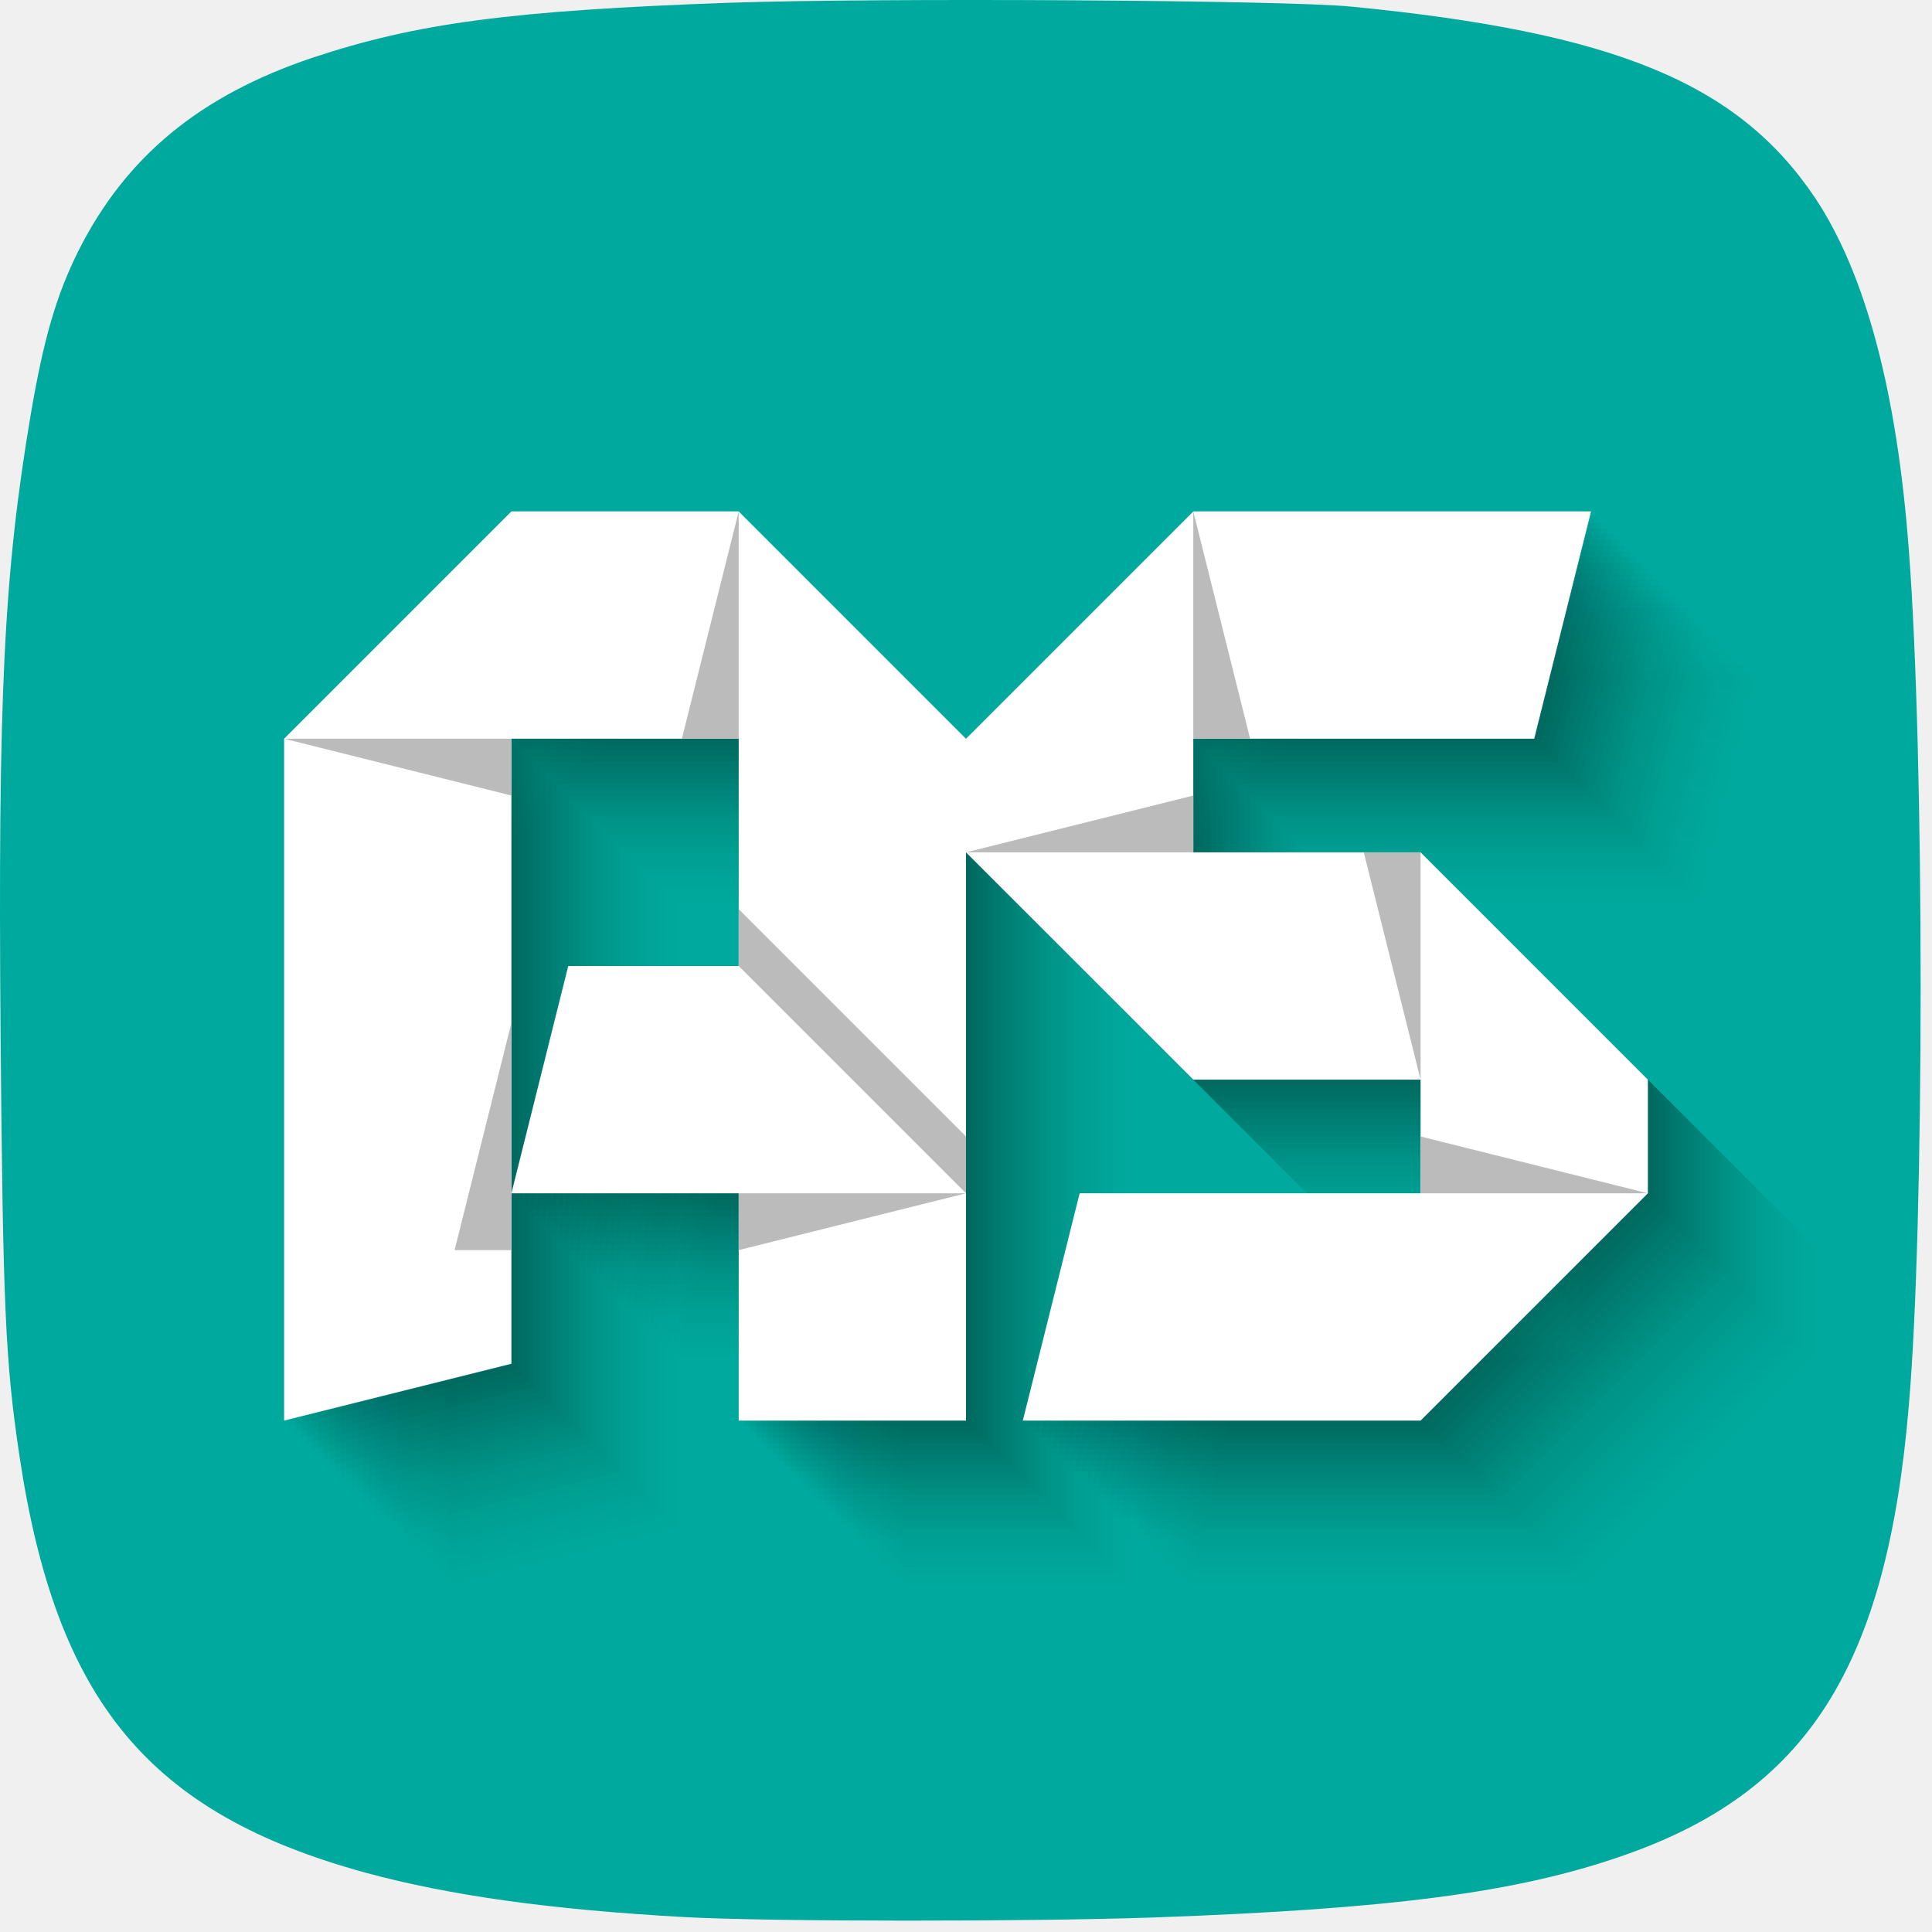
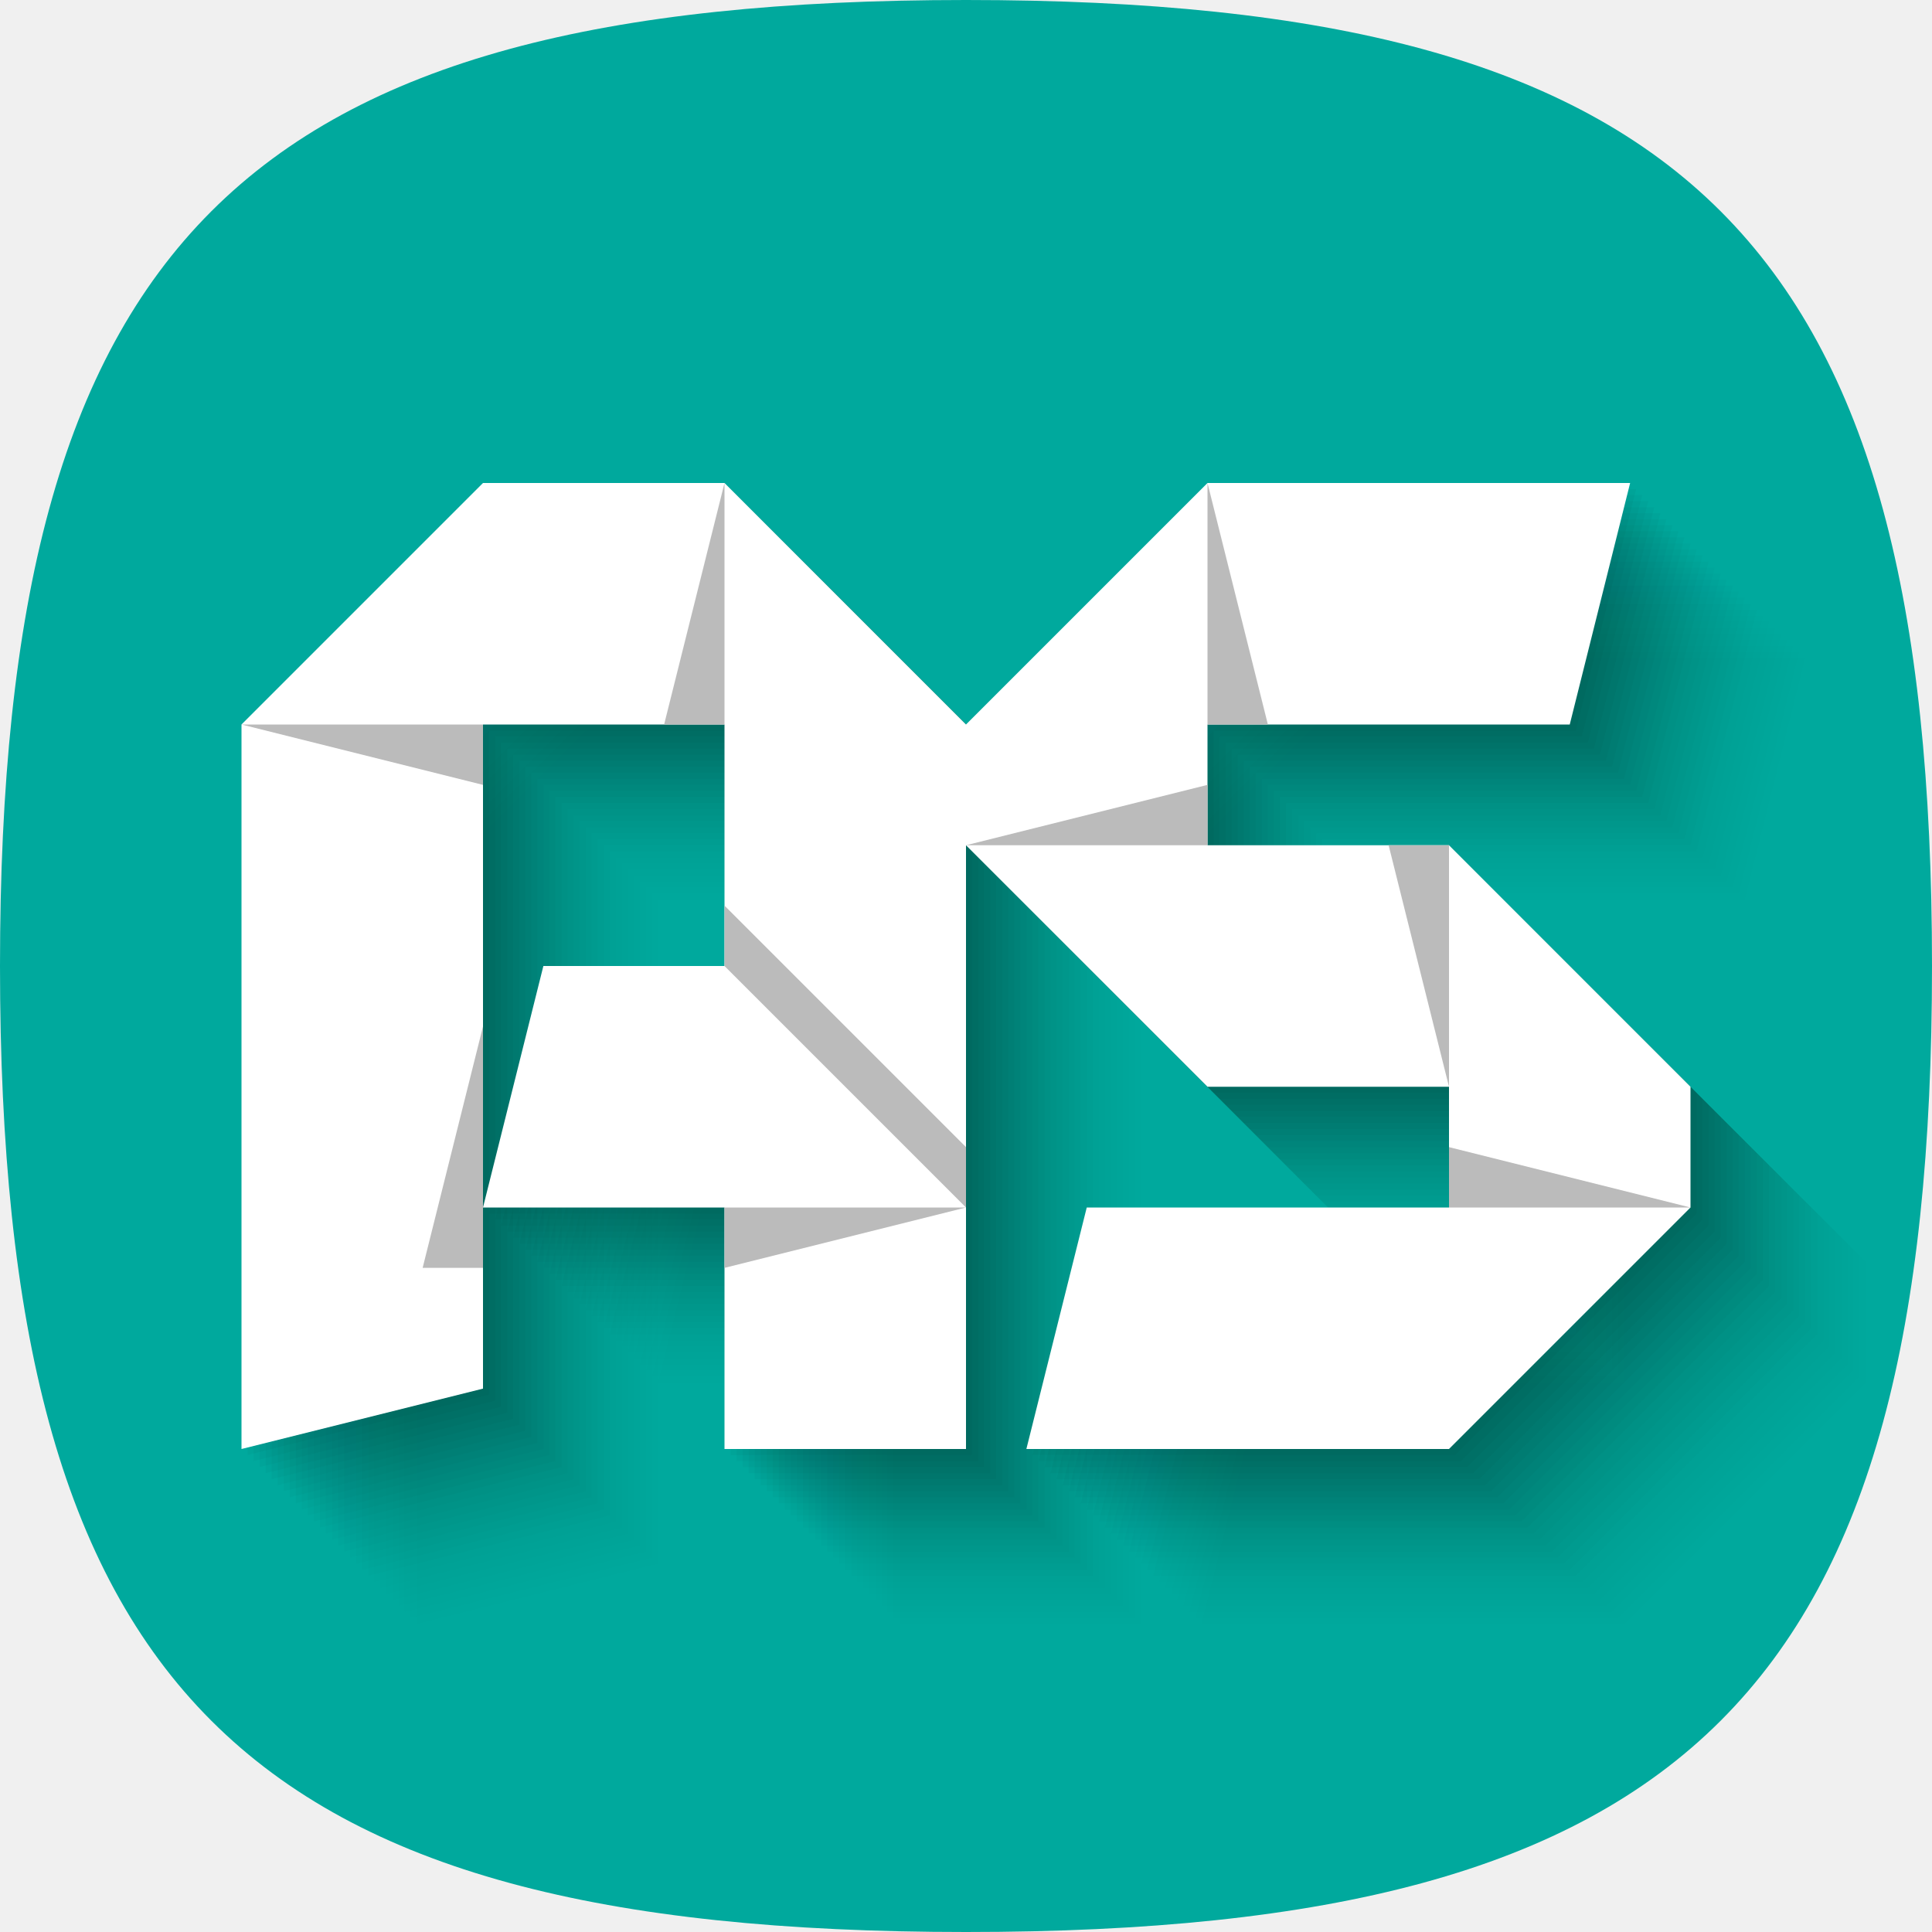
- <svg xmlns="http://www.w3.org/2000/svg" viewBox="0 0 340 340">
-   <path d="M120.429 337.374C96.943 336.07 79.174 333.6 64.297 329.552 26.21 319.122 9.887 299.431 3.413 256.136 0.934 239.531 0.521 229.925 0.107 182.376-0.375 122.34 0.658 101.138 5.411 72.938 7.684 59.627 9.887 52.011 13.813 44.12 22.147 27.585 35.164 16.812 54.999 10.157 73.389 4.05 89.918 1.855 128.418 0.482 154.59-0.41 226.15 0.002 237.858 1.169 284.21 5.697 305.836 14.617 319.404 34.789 328.289 48.1 333.868 69.027 335.934 96.953 338.689 132.769 338.689 215.311 335.934 247.216 332.077 293.393 318.027 315.417 285.312 326.67 266.854 333.051 245.021 335.933 203.077 337.442 181.313 338.197 135.168 338.197 120.429 337.374Z" style="fill:#00a99d" />
-   <polygon points=" 122,122 162,122 202,162 242,122 312,122 302,162 242,162 242,182 282,182 322,222 322,242 282,282 212,282 222,242 282,242 282,222 242,222 202,182 202,282 162,282 162,242 122,242 132,202 162,202 162,162 122,162 122,272 82,282 82,162 " style="fill:rgba(0,0,0,0.001)" />
-   <polygon points=" 121,121 161,121 201,161 241,121 311,121 301,161 241,161 241,181 281,181 321,221 321,241 281,281 211,281 221,241 281,241 281,221 241,221 201,181 201,281 161,281 161,241 121,241 131,201 161,201 161,161 121,161 121,271 81,281 81,161 " style="fill:rgba(0,0,0,0.002)" />
-   <polygon points=" 120,120 160,120 200,160 240,120 310,120 300,160 240,160 240,180 280,180 320,220 320,240 280,280 210,280 220,240 280,240 280,220 240,220 200,180 200,280 160,280 160,240 120,240 130,200 160,200 160,160 120,160 120,270 80,280 80,160 " style="fill:rgba(0,0,0,0.003)" />
-   <polygon points=" 119,119 159,119 199,159 239,119 309,119 299,159 239,159 239,179 279,179 319,219 319,239 279,279 209,279 219,239 279,239 279,219 239,219 199,179 199,279 159,279 159,239 119,239 129,199 159,199 159,159 119,159 119,269 79,279 79,159 " style="fill:rgba(0,0,0,0.004)" />
-   <polygon points=" 118,118 158,118 198,158 238,118 308,118 298,158 238,158 238,178 278,178 318,218 318,238 278,278 208,278 218,238 278,238 278,218 238,218 198,178 198,278 158,278 158,238 118,238 128,198 158,198 158,158 118,158 118,268 78,278 78,158 " style="fill:rgba(0,0,0,0.005)" />
-   <polygon points=" 117,117 157,117 197,157 237,117 307,117 297,157 237,157 237,177 277,177 317,217 317,237 277,277 207,277 217,237 277,237 277,217 237,217 197,177 197,277 157,277 157,237 117,237 127,197 157,197 157,157 117,157 117,267 77,277 77,157 " style="fill:rgba(0,0,0,0.006)" />
-   <polygon points=" 116,116 156,116 196,156 236,116 306,116 296,156 236,156 236,176 276,176 316,216 316,236 276,276 206,276 216,236 276,236 276,216 236,216 196,176 196,276 156,276 156,236 116,236 126,196 156,196 156,156 116,156 116,266 76,276 76,156 " style="fill:rgba(0,0,0,0.007)" />
-   <polygon points=" 115,115 155,115 195,155 235,115 305,115 295,155 235,155 235,175 275,175 315,215 315,235 275,275 205,275 215,235 275,235 275,215 235,215 195,175 195,275 155,275 155,235 115,235 125,195 155,195 155,155 115,155 115,265 75,275 75,155 " style="fill:rgba(0,0,0,0.008)" />
-   <polygon points=" 114,114 154,114 194,154 234,114 304,114 294,154 234,154 234,174 274,174 314,214 314,234 274,274 204,274 214,234 274,234 274,214 234,214 194,174 194,274 154,274 154,234 114,234 124,194 154,194 154,154 114,154 114,264 74,274 74,154 " style="fill:rgba(0,0,0,0.009)" />
-   <polygon points=" 113,113 153,113 193,153 233,113 303,113 293,153 233,153 233,173 273,173 313,213 313,233 273,273 203,273 213,233 273,233 273,213 233,213 193,173 193,273 153,273 153,233 113,233 123,193 153,193 153,153 113,153 113,263 73,273 73,153 " style="fill:rgba(0,0,0,0.01)" />
-   <polygon points=" 112,112 152,112 192,152 232,112 302,112 292,152 232,152 232,172 272,172 312,212 312,232 272,272 202,272 212,232 272,232 272,212 232,212 192,172 192,272 152,272 152,232 112,232 122,192 152,192 152,152 112,152 112,262 72,272 72,152 " style="fill:rgba(0,0,0,0.011)" />
-   <polygon points=" 111,111 151,111 191,151 231,111 301,111 291,151 231,151 231,171 271,171 311,211 311,231 271,271 201,271 211,231 271,231 271,211 231,211 191,171 191,271 151,271 151,231 111,231 121,191 151,191 151,151 111,151 111,261 71,271 71,151 " style="fill:rgba(0,0,0,0.012)" />
-   <polygon points=" 110,110 150,110 190,150 230,110 300,110 290,150 230,150 230,170 270,170 310,210 310,230 270,270 200,270 210,230 270,230 270,210 230,210 190,170 190,270 150,270 150,230 110,230 120,190 150,190 150,150 110,150 110,260 70,270 70,150 " style="fill:rgba(0,0,0,0.013)" />
-   <polygon points=" 109,109 149,109 189,149 229,109 299,109 289,149 229,149 229,169 269,169 309,209 309,229 269,269 199,269 209,229 269,229 269,209 229,209 189,169 189,269 149,269 149,229 109,229 119,189 149,189 149,149 109,149 109,259 69,269 69,149 " style="fill:rgba(0,0,0,0.014)" />
-   <polygon points=" 108,108 148,108 188,148 228,108 298,108 288,148 228,148 228,168 268,168 308,208 308,228 268,268 198,268 208,228 268,228 268,208 228,208 188,168 188,268 148,268 148,228 108,228 118,188 148,188 148,148 108,148 108,258 68,268 68,148 " style="fill:rgba(0,0,0,0.015)" />
-   <polygon points=" 107,107 147,107 187,147 227,107 297,107 287,147 227,147 227,167 267,167 307,207 307,227 267,267 197,267 207,227 267,227 267,207 227,207 187,167 187,267 147,267 147,227 107,227 117,187 147,187 147,147 107,147 107,257 67,267 67,147 " style="fill:rgba(0,0,0,0.016)" />
-   <polygon points=" 106,106 146,106 186,146 226,106 296,106 286,146 226,146 226,166 266,166 306,206 306,226 266,266 196,266 206,226 266,226 266,206 226,206 186,166 186,266 146,266 146,226 106,226 116,186 146,186 146,146 106,146 106,256 66,266 66,146 " style="fill:rgba(0,0,0,0.017)" />
-   <polygon points=" 105,105 145,105 185,145 225,105 295,105 285,145 225,145 225,165 265,165 305,205 305,225 265,265 195,265 205,225 265,225 265,205 225,205 185,165 185,265 145,265 145,225 105,225 115,185 145,185 145,145 105,145 105,255 65,265 65,145 " style="fill:rgba(0,0,0,0.018)" />
-   <polygon points=" 104,104 144,104 184,144 224,104 294,104 284,144 224,144 224,164 264,164 304,204 304,224 264,264 194,264 204,224 264,224 264,204 224,204 184,164 184,264 144,264 144,224 104,224 114,184 144,184 144,144 104,144 104,254 64,264 64,144 " style="fill:rgba(0,0,0,0.019)" />
-   <polygon points=" 103,103 143,103 183,143 223,103 293,103 283,143 223,143 223,163 263,163 303,203 303,223 263,263 193,263 203,223 263,223 263,203 223,203 183,163 183,263 143,263 143,223 103,223 113,183 143,183 143,143 103,143 103,253 63,263 63,143 " style="fill:rgba(0,0,0,0.020)" />
-   <polygon points=" 102,102 142,102 182,142 222,102 292,102 282,142 222,142 222,162 262,162 302,202 302,222 262,262 192,262 202,222 262,222 262,202 222,202 182,162 182,262 142,262 142,222 102,222 112,182 142,182 142,142 102,142 102,252 62,262 62,142 " style="fill:rgba(0,0,0,0.021)" />
-   <polygon points=" 101,101 141,101 181,141 221,101 291,101 281,141 221,141 221,161 261,161 301,201 301,221 261,261 191,261 201,221 261,221 261,201 221,201 181,161 181,261 141,261 141,221 101,221 111,181 141,181 141,141 101,141 101,251 61,261 61,141 " style="fill:rgba(0,0,0,0.022)" />
-   <polygon points=" 100,100 140,100 180,140 220,100 290,100 280,140 220,140 220,160 260,160 300,200 300,220 260,260 190,260 200,220 260,220 260,200 220,200 180,160 180,260 140,260 140,220 100,220 110,180 140,180 140,140 100,140 100,250 60,260 60,140 " style="fill:rgba(0,0,0,0.023)" />
-   <polygon points=" 99,99 139,99 179,139 219,99 289,99 279,139 219,139 219,159 259,159 299,199 299,219 259,259 189,259 199,219 259,219 259,199 219,199 179,159 179,259 139,259 139,219 99,219 109,179 139,179 139,139 99,139 99,249 59,259 59,139 " style="fill:rgba(0,0,0,0.024)" />
-   <polygon points=" 98,98 138,98 178,138 218,98 288,98 278,138 218,138 218,158 258,158 298,198 298,218 258,258 188,258 198,218 258,218 258,198 218,198 178,158 178,258 138,258 138,218 98,218 108,178 138,178 138,138 98,138 98,248 58,258 58,138 " style="fill:rgba(0,0,0,0.025)" />
-   <polygon points=" 97,97 137,97 177,137 217,97 287,97 277,137 217,137 217,157 257,157 297,197 297,217 257,257 187,257 197,217 257,217 257,197 217,197 177,157 177,257 137,257 137,217 97,217 107,177 137,177 137,137 97,137 97,247 57,257 57,137 " style="fill:rgba(0,0,0,0.026)" />
-   <polygon points=" 96,96 136,96 176,136 216,96 286,96 276,136 216,136 216,156 256,156 296,196 296,216 256,256 186,256 196,216 256,216 256,196 216,196 176,156 176,256 136,256 136,216 96,216 106,176 136,176 136,136 96,136 96,246 56,256 56,136 " style="fill:rgba(0,0,0,0.027)" />
-   <polygon points=" 95,95 135,95 175,135 215,95 285,95 275,135 215,135 215,155 255,155 295,195 295,215 255,255 185,255 195,215 255,215 255,195 215,195 175,155 175,255 135,255 135,215 95,215 105,175 135,175 135,135 95,135 95,245 55,255 55,135 " style="fill:rgba(0,0,0,0.028)" />
-   <polygon points=" 94,94 134,94 174,134 214,94 284,94 274,134 214,134 214,154 254,154 294,194 294,214 254,254 184,254 194,214 254,214 254,194 214,194 174,154 174,254 134,254 134,214 94,214 104,174 134,174 134,134 94,134 94,244 54,254 54,134 " style="fill:rgba(0,0,0,0.029)" />
-   <polygon points=" 93,93 133,93 173,133 213,93 283,93 273,133 213,133 213,153 253,153 293,193 293,213 253,253 183,253 193,213 253,213 253,193 213,193 173,153 173,253 133,253 133,213 93,213 103,173 133,173 133,133 93,133 93,243 53,253 53,133 " style="fill:rgba(0,0,0,0.030)" />
-   <polygon points=" 92,92 132,92 172,132 212,92 282,92 272,132 212,132 212,152 252,152 292,192 292,212 252,252 182,252 192,212 252,212 252,192 212,192 172,152 172,252 132,252 132,212 92,212 102,172 132,172 132,132 92,132 92,242 52,252 52,132 " style="fill:rgba(0,0,0,0.031)" />
-   <polygon points=" 91,91 131,91 171,131 211,91 281,91 271,131 211,131 211,151 251,151 291,191 291,211 251,251 181,251 191,211 251,211 251,191 211,191 171,151 171,251 131,251 131,211 91,211 101,171 131,171 131,131 91,131 91,241 51,251 51,131 " style="fill:rgba(0,0,0,0.032)" />
-   <polygon points=" 90,90 130,90 170,130 210,90 280,90 270,130 210,130 210,150 250,150 290,190 290,210 250,250 180,250 190,210 250,210 250,190 210,190 170,150 170,250 130,250 130,210 90,210 100,170 130,170 130,130 90,130 90,240 50,250 50,130 " style="fill:#FFFFFF" />
-   <polygon points=" 50,130 90,130 90,140 " style="fill:#BBBBBB" />
-   <polygon points=" 80,220 90,180 90,220 " style="fill:#BBBBBB" />
-   <polygon points=" 120,130 130,130 130,90 " style="fill:#BBBBBB" />
-   <polygon points=" 130,160 130,170 170,210 170,200 " style="fill:#BBBBBB" />
-   <polygon points=" 170,210 130,210 130,220 " style="fill:#BBBBBB" />
-   <polygon points=" 290,210 250,210 250,200 " style="fill:#BBBBBB" />
-   <polygon points=" 250,190 250,150 240,150 " style="fill:#BBBBBB" />
-   <polygon points=" 210,150 170,150 210,140 " style="fill:#BBBBBB" />
-   <polygon points=" 210,130 210,90 220,130 " style="fill:#BBBBBB" />
+ <svg xmlns="http://www.w3.org/2000/svg" xmlns:xlink="http://www.w3.org/1999/xlink" viewBox="0 0 32 32">
+   <path fill="#00a99d" d="M 16,10e-8 C 4,10e-8 0,4 0,16 c 0,12 4,16 16,16 12,0 16,-4 16,-16 C 32,4 28,10e-8 16,10e-8 Z" />
+   <use xlink:href="#as" x="3.2" y="3.2" fill="#000" opacity="0.001" />
+   <use xlink:href="#as" x="3.1" y="3.1" fill="#000" opacity="0.002" />
+   <use xlink:href="#as" x="3.1" y="3.1" fill="#000" opacity="0.003" />
+   <use xlink:href="#as" x="2.9" y="2.9" fill="#000" opacity="0.004" />
+   <use xlink:href="#as" x="2.8" y="2.8" fill="#000" opacity="0.005" />
+   <use xlink:href="#as" x="2.7" y="2.7" fill="#000" opacity="0.006" />
+   <use xlink:href="#as" x="2.6" y="2.6" fill="#000" opacity="0.007" />
+   <use xlink:href="#as" x="2.5" y="2.5" fill="#000" opacity="0.008" />
+   <use xlink:href="#as" x="2.4" y="2.4" fill="#000" opacity="0.009" />
+   <use xlink:href="#as" x="2.3" y="2.3" fill="#000" opacity="0.010" />
+   <use xlink:href="#as" x="2.2" y="2.2" fill="#000" opacity="0.011" />
+   <use xlink:href="#as" x="2.1" y="2.1" fill="#000" opacity="0.012" />
+   <use xlink:href="#as" x="2.0" y="2.0" fill="#000" opacity="0.013" />
+   <use xlink:href="#as" x="1.9" y="1.9" fill="#000" opacity="0.014" />
+   <use xlink:href="#as" x="1.8" y="1.8" fill="#000" opacity="0.015" />
+   <use xlink:href="#as" x="1.7" y="1.7" fill="#000" opacity="0.016" />
+   <use xlink:href="#as" x="1.6" y="1.6" fill="#000" opacity="0.017" />
+   <use xlink:href="#as" x="1.5" y="1.5" fill="#000" opacity="0.018" />
+   <use xlink:href="#as" x="1.4" y="1.4" fill="#000" opacity="0.019" />
+   <use xlink:href="#as" x="1.3" y="1.3" fill="#000" opacity="0.020" />
+   <use xlink:href="#as" x="1.2" y="1.2" fill="#000" opacity="0.021" />
+   <use xlink:href="#as" x="1.1" y="1.1" fill="#000" opacity="0.022" />
+   <use xlink:href="#as" x="1.0" y="1.0" fill="#000" opacity="0.023" />
+   <use xlink:href="#as" x="0.9" y="0.9" fill="#000" opacity="0.024" />
+   <use xlink:href="#as" x="0.8" y="0.8" fill="#000" opacity="0.025" />
+   <use xlink:href="#as" x="0.7" y="0.7" fill="#000" opacity="0.026" />
+   <use xlink:href="#as" x="0.6" y="0.6" fill="#000" opacity="0.027" />
+   <use xlink:href="#as" x="0.5" y="0.5" fill="#000" opacity="0.028" />
+   <use xlink:href="#as" x="0.4" y="0.4" fill="#000" opacity="0.029" />
+   <use xlink:href="#as" x="0.3" y="0.3" fill="#000" opacity="0.030" />
+   <use xlink:href="#as" x="0.2" y="0.2" fill="#000" opacity="0.031" />
+   <use xlink:href="#as" x="0.1" y="0.1" fill="#000" opacity="0.032" />
+   <use xlink:href="#as" fill="#FFF" />
+   <path fill="#bbb" d="M 8,21 H 7 l 1,-4 z" />
+   <path fill="#bbb" d="M 8,13 4,12 h 4 z" />
+   <path fill="#bbb" d="M 12,12 V 8 L 11,12 Z" />
+   <path fill="#bbb" d="m 12,21 4,-1 h -4 z" />
+   <path fill="#bbb" d="m 24,20 h 4 L 24,19 Z" />
+   <path fill="#bbb" d="m 24,14 v 4 l -1,-4 z" />
+   <path fill="#bbb" d="M 20,8 V 12 h 1 z" />
+   <path fill="#bbb" d="m 20,14 h -4 l 4,-1 v 1" />
+   <path fill="#bbb" d="M 16,20 V 19 L 12,15 v 1 z" />
+   <defs>
+     <path id="as" d="M 4,24 8,23 V 12 H 12 v 4 H 9 L 8,20 H 12 v 4 h 4 v -10 l 4,4 h 4 v 2 h -6 l -1,4 h 7 l 4,-4 V 18 L 24,14 H 20 V 12 h 6 L 27,8 H 20 L 16,12 12,8 H 8 L 4,12 Z" />
+   </defs>
</svg>
